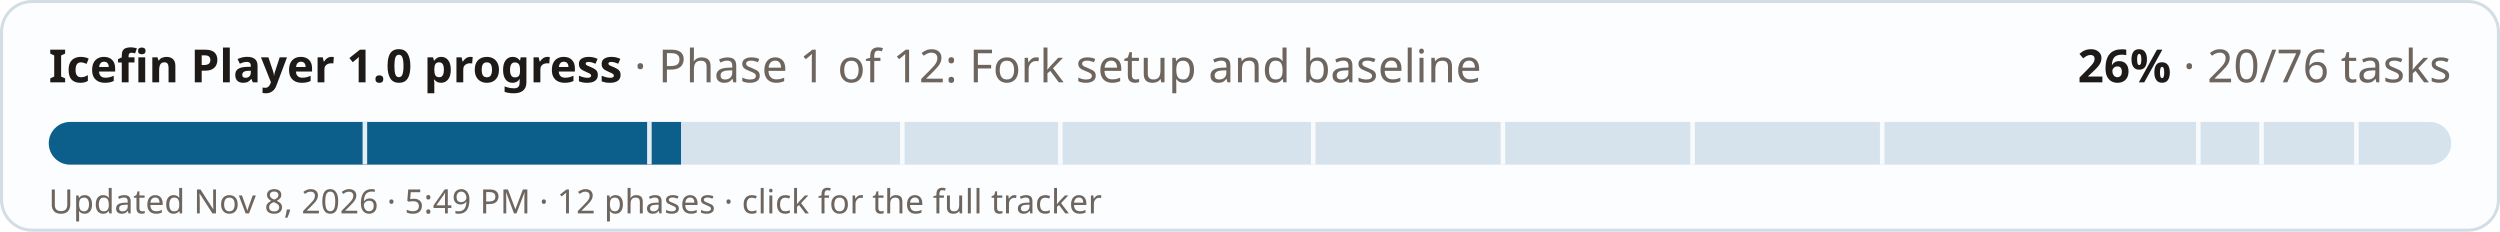
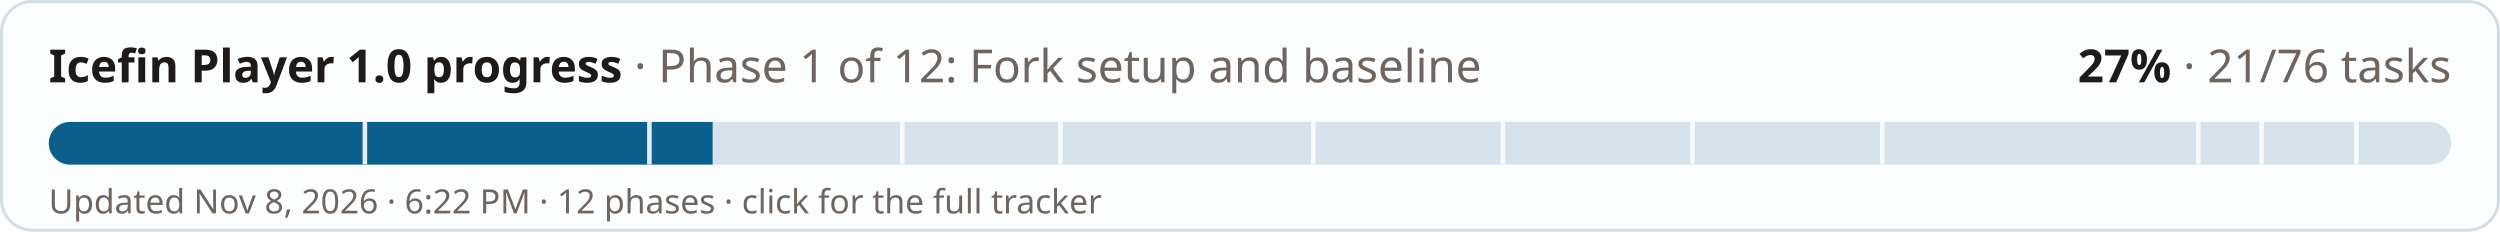
- <svg xmlns="http://www.w3.org/2000/svg" width="820" height="76" viewBox="0 0 820 76" role="img" aria-label="Icefin Player 1.0 progress: 26% (20 of 76 tasks)">
+ <svg xmlns="http://www.w3.org/2000/svg" width="820" height="76" viewBox="0 0 820 76" role="img" aria-label="Icefin Player 1.0 progress: 27% (21 of 76 tasks)">
  <style>
  .bg{fill:#fcfdfe;stroke:#d3dde4} .fg{fill:#1d1a18} .mu{fill:#6d655e} .track{fill:#d6e3ec} .done{fill:#0b5f8a} .tick{fill:#fcfdfe;opacity:.9}
  @media (prefers-color-scheme: dark){ .bg{fill:#1a2127;stroke:#2e3a43} .fg{fill:#f1ebe2} .mu{fill:#a99f94} .track{fill:#24384a} .done{fill:#6cb6e4} .tick{fill:#1a2127} }
  text{font-family:-apple-system,"Segoe UI",system-ui,"Noto Sans","DejaVu Sans",sans-serif}
</style>
  <rect class="bg" x="0.5" y="0.5" width="819" height="75" rx="10" />
  <text class="fg" x="16" y="27" font-size="15" font-weight="700">Icefin Player 1.0 progress <tspan class="mu" font-weight="400">· Phase 1 of 12: Fork setup and baseline</tspan>
  </text>
-   <text class="fg" x="804" y="27" font-size="15" font-weight="700" text-anchor="end">26% <tspan class="mu" font-weight="400">· 20/76 tasks</tspan>
+   <text class="fg" x="804" y="27" font-size="15" font-weight="700" text-anchor="end">27% <tspan class="mu" font-weight="400">· 21/76 tasks</tspan>
  </text>
  <rect class="track" x="16" y="40" width="788" height="14" rx="7" />
  <clipPath id="c">
    <rect x="16" y="40" width="788" height="14" rx="7" />
  </clipPath>
  <g clip-path="url(#c)">
-     <rect class="done" x="16" y="40" width="207.37" height="14" />
+     <rect class="done" x="16" y="40" width="217.74" height="14" />
    <rect class="tick" x="118.93" y="40" width="1.5" height="14" />
    <rect class="tick" x="212.25" y="40" width="1.5" height="14" />
    <rect class="tick" x="295.2" y="40" width="1.5" height="14" />
    <rect class="tick" x="347.04" y="40" width="1.5" height="14" />
    <rect class="tick" x="429.99" y="40" width="1.5" height="14" />
    <rect class="tick" x="492.2" y="40" width="1.5" height="14" />
    <rect class="tick" x="554.41" y="40" width="1.5" height="14" />
    <rect class="tick" x="616.62" y="40" width="1.5" height="14" />
    <rect class="tick" x="720.3" y="40" width="1.5" height="14" />
    <rect class="tick" x="741.04" y="40" width="1.5" height="14" />
    <rect class="tick" x="772.14" y="40" width="1.5" height="14" />
  </g>
-   <text class="mu" x="16" y="70" font-size="11">Updated Nov 8, 2026 · 5:49 PM · 12 phases · click for the full tracker</text>
+   <text class="mu" x="16" y="70" font-size="11">Updated Nov 8, 2026 · 6:22 PM · 12 phases · click for the full tracker</text>
</svg>
